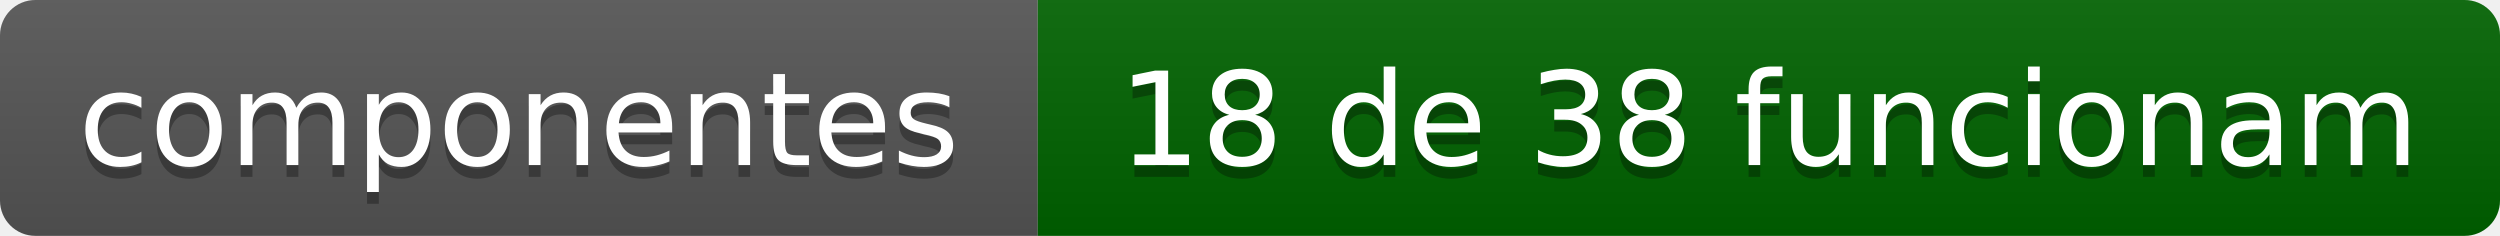
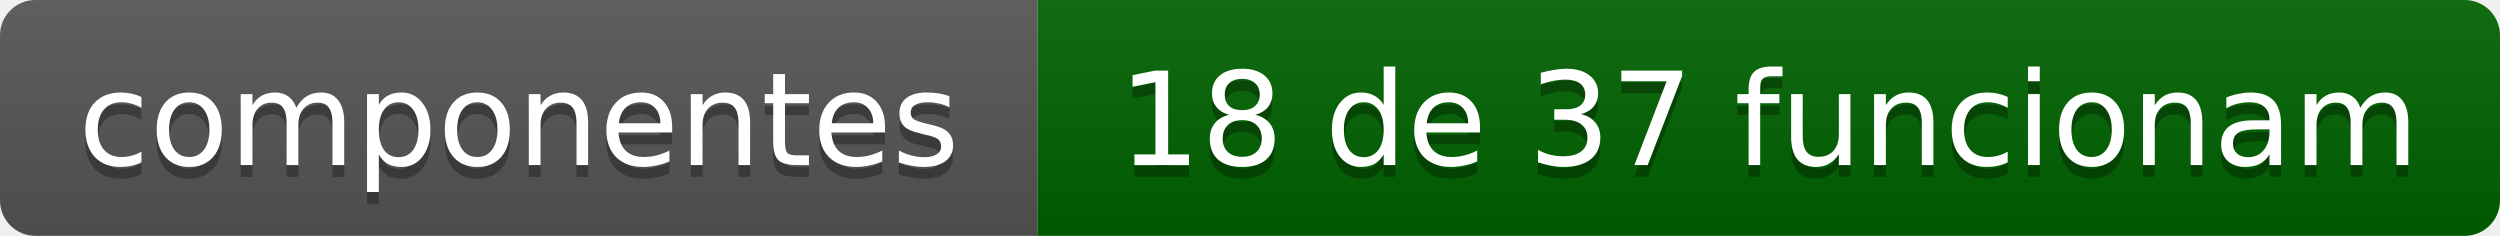
- <svg xmlns="http://www.w3.org/2000/svg" width="212" height="20" viewBox="0 0 212 20" role="img" aria-label="Componentes e drivers do OpenNT implementados e cobertos por teste automático de boot: 18 de 38">
+ <svg xmlns="http://www.w3.org/2000/svg" width="212" height="20" viewBox="0 0 212 20" role="img" aria-label="Componentes e drivers do OpenNT implementados e cobertos por teste automático de boot: 18 de 37">
  <linearGradient id="selo-componentes-g" x2="0" y2="100%">
    <stop offset="0" stop-color="#bbb" stop-opacity=".1" />
    <stop offset="1" stop-opacity=".1" />
  </linearGradient>
  <clipPath id="selo-componentes-r">
    <rect width="212" height="20" rx="3" />
  </clipPath>
  <g clip-path="url(#selo-componentes-r)">
    <rect x="0" width="88" height="20" fill="#555" />
    <rect x="88" width="124" height="20" fill="#006300" />
    <rect width="212" height="20" fill="url(#selo-componentes-g)" />
    <g fill="#fff" text-anchor="middle" font-family="Verdana,Geneva,DejaVu Sans,sans-serif" font-size="11">
      <text x="44" y="15" fill="#010101" fill-opacity=".3" textLength="76" lengthAdjust="spacingAndGlyphs">componentes</text>
      <text x="44" y="14" textLength="76" lengthAdjust="spacingAndGlyphs">componentes</text>
-       <text x="150" y="15" fill="#010101" fill-opacity=".3" textLength="112" lengthAdjust="spacingAndGlyphs">18 de 38 funcionam</text>
-       <text x="150" y="14" textLength="112" lengthAdjust="spacingAndGlyphs">18 de 38 funcionam</text>
+       <text x="150" y="15" fill="#010101" fill-opacity=".3" textLength="112" lengthAdjust="spacingAndGlyphs">18 de 37 funcionam</text>
+       <text x="150" y="14" textLength="112" lengthAdjust="spacingAndGlyphs">18 de 37 funcionam</text>
    </g>
  </g>
</svg>
